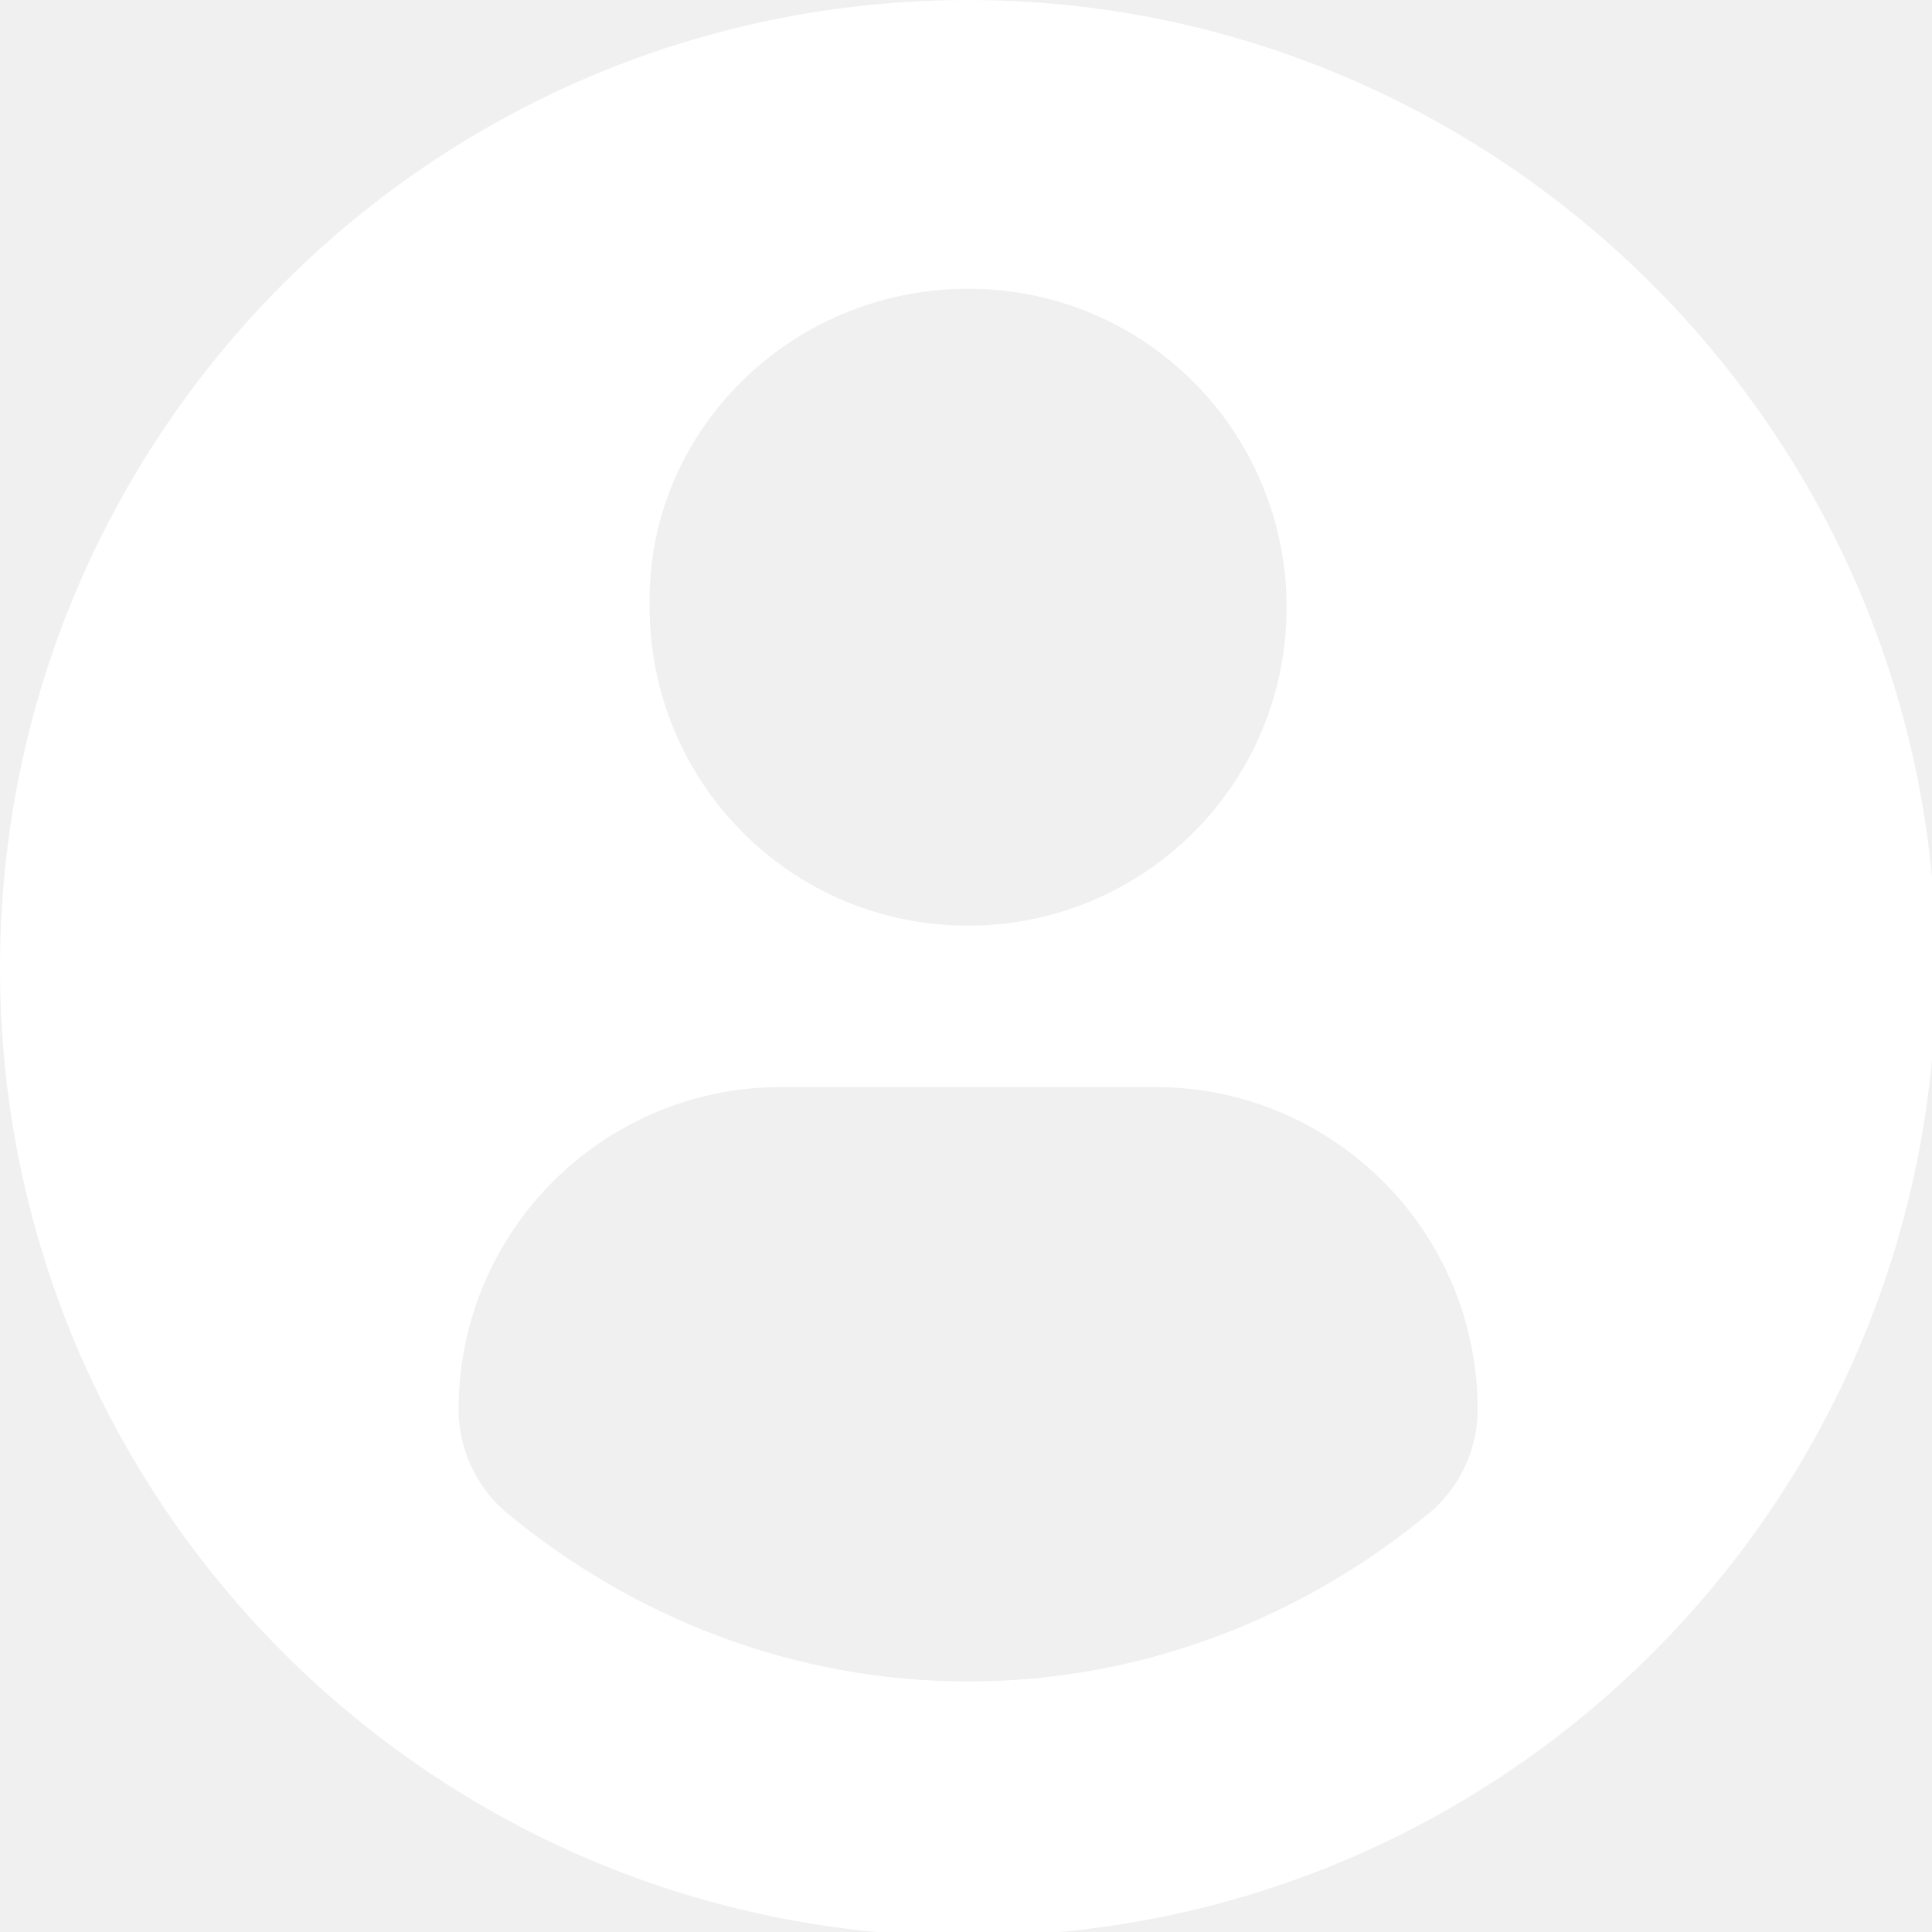
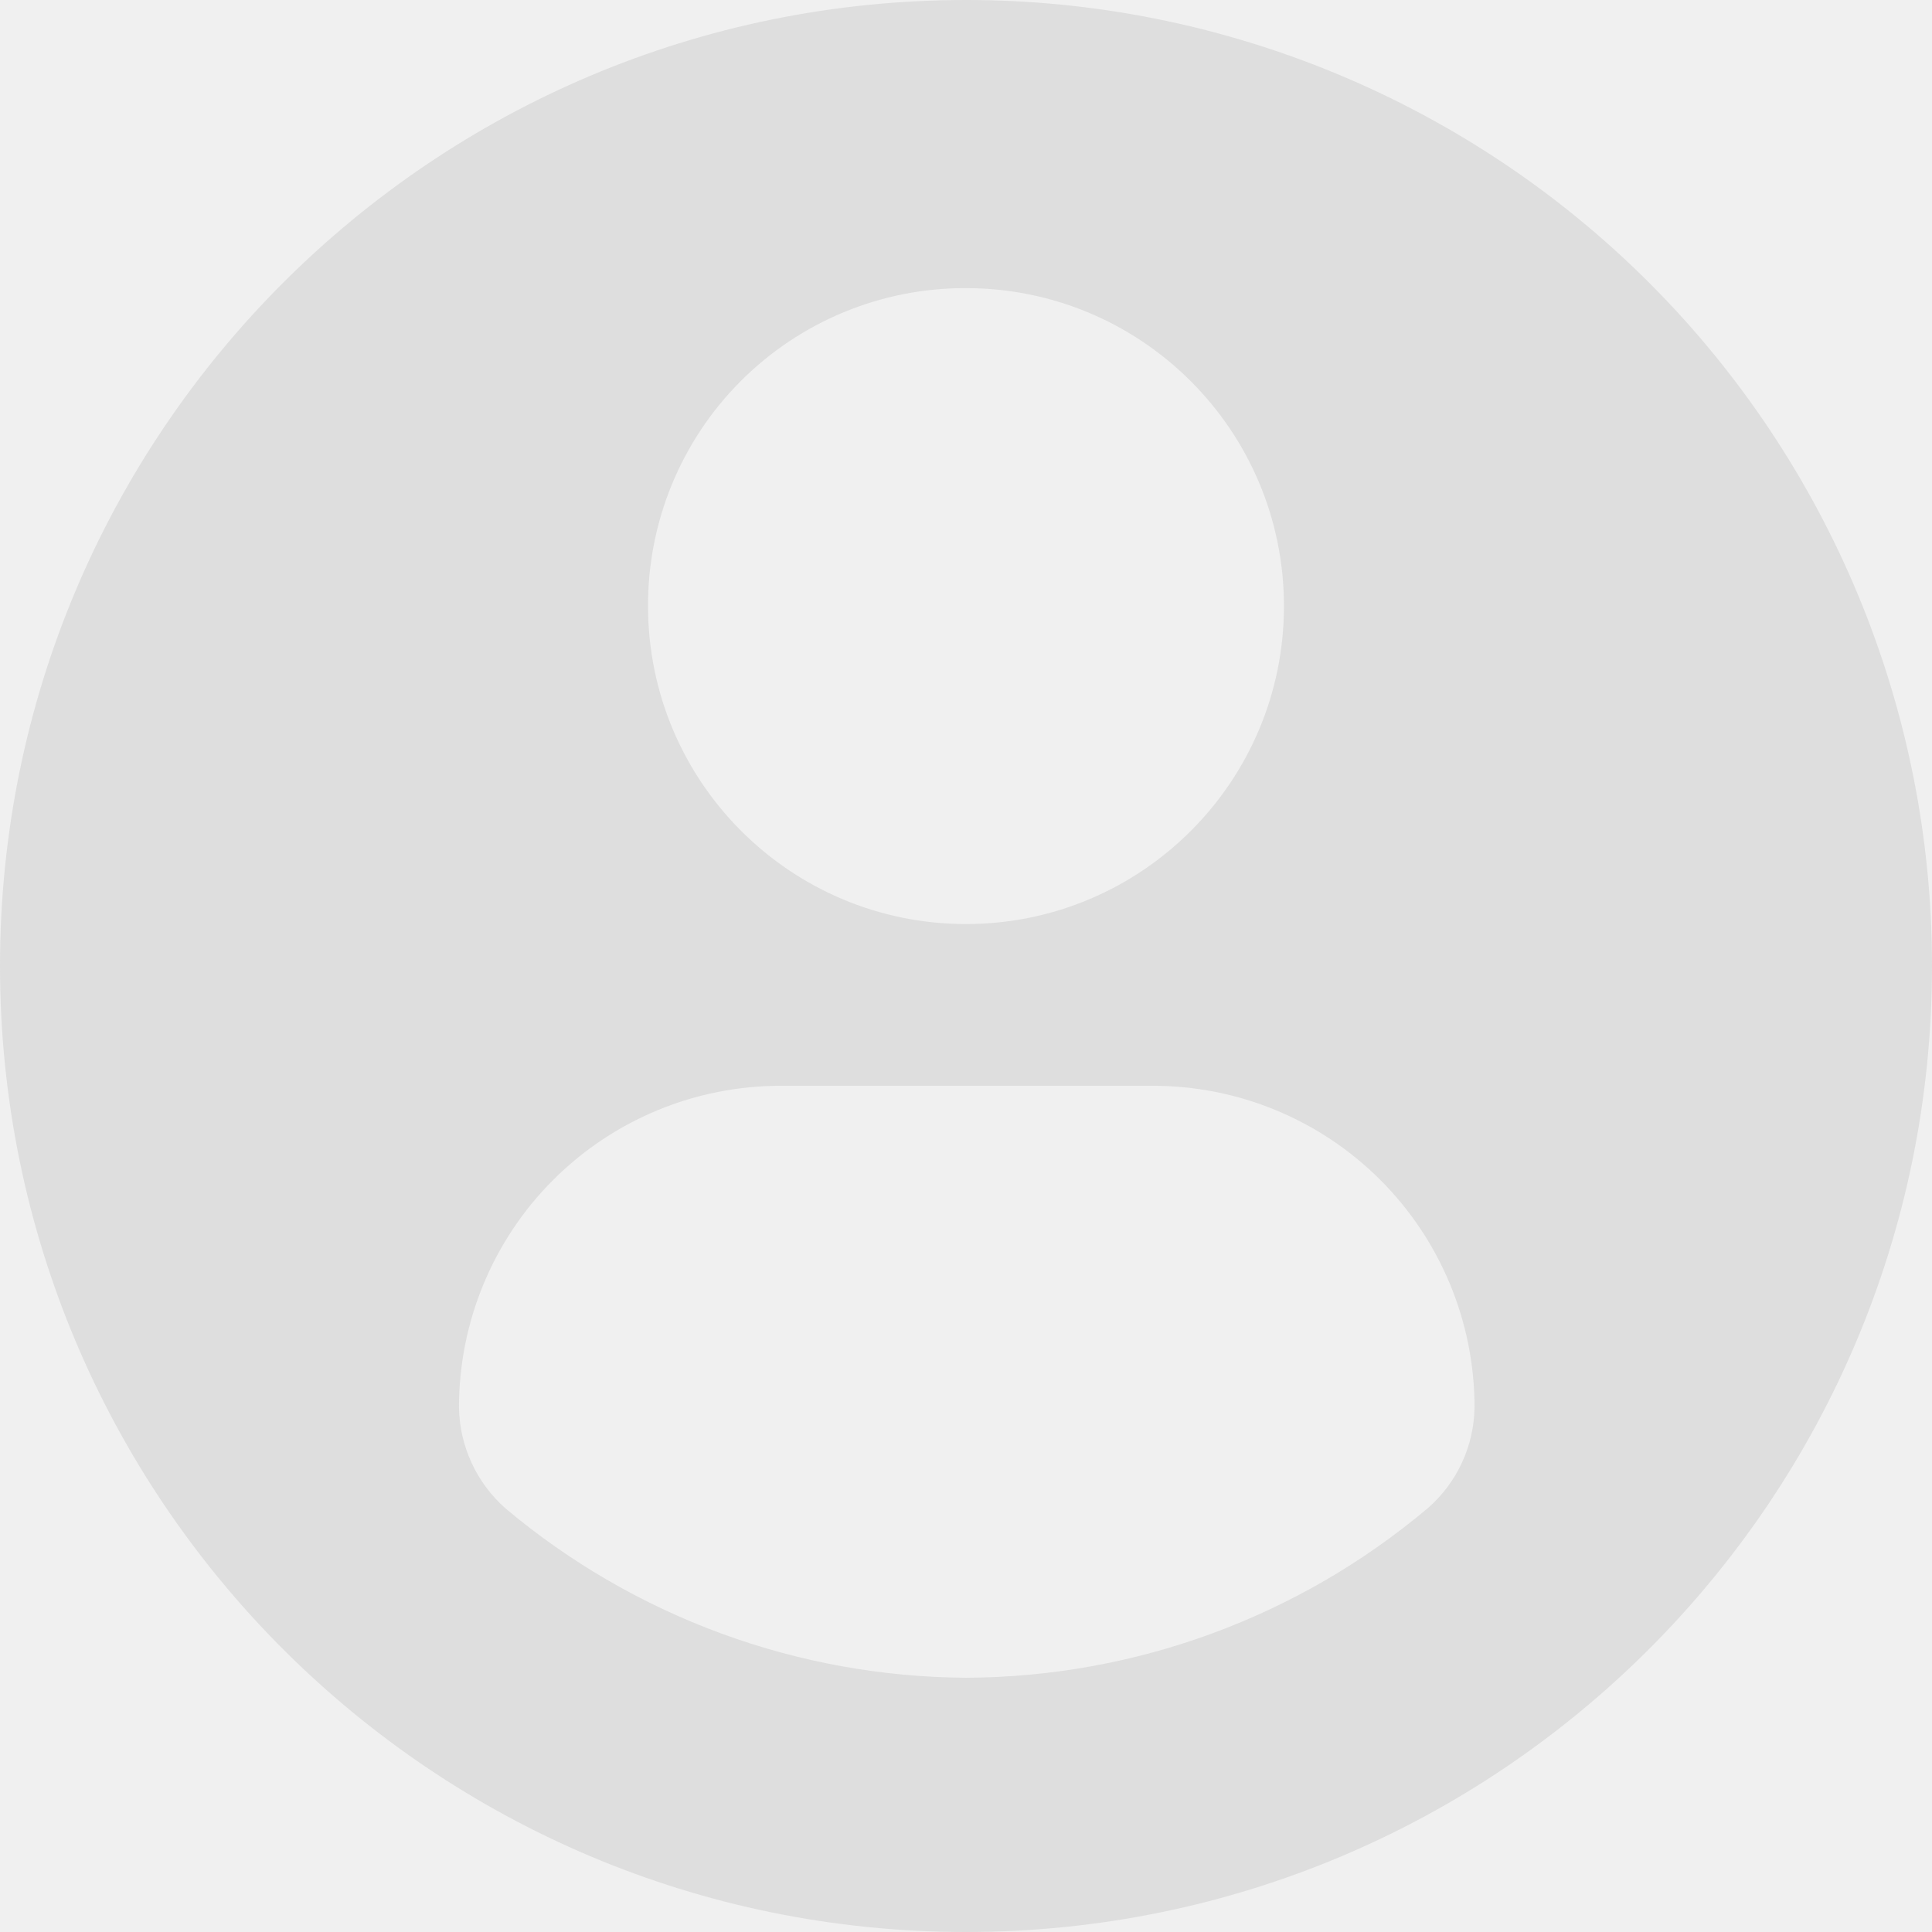
- <svg xmlns="http://www.w3.org/2000/svg" version="1.1" id="Capa_1" x="0px" y="0px" viewBox="0 0 45.5 45.5" style="enable-background:new 0 0 45.5 45.5;" xml:space="preserve">
-   <style type="text/css">
- 	.st0{fill:#FFFFFF;}
- </style>
-   <g>
-     <path class="st0" d="M22.8,0C10.2,0,0,10.2,0,22.8s10.2,22.8,22.8,22.8s22.8-10.2,22.8-22.8S35.3,0,22.8,0z M22.8,6.8   c4.2,0,7.5,3.4,7.5,7.5c0,4.2-3.4,7.5-7.5,7.5c-4.2,0-7.5-3.4-7.5-7.5C15.2,10.2,18.6,6.8,22.8,6.8z M22.8,39.6   c-4.1,0-7.9-1.5-10.9-4c-0.7-0.6-1.1-1.5-1.1-2.4c0-4.2,3.4-7.6,7.6-7.6h8.8c4.2,0,7.6,3.4,7.6,7.6c0,0.9-0.4,1.8-1.1,2.4   C30.7,38.1,26.9,39.6,22.8,39.6z" />
-   </g>
+ <svg xmlns="http://www.w3.org/2000/svg" id="Capa_1" data-name="Capa 1" viewBox="0 0 38.22 38.22">
+   <path d="M23.11,5A19.11,19.11,0,1,0,42.22,24.11,19.1,19.1,0,0,0,23.11,5Zm0,5.7A6.29,6.29,0,1,1,16.82,17,6.27,6.27,0,0,1,23.11,10.7Zm0,27.49A14.29,14.29,0,0,1,14,34.84a2.72,2.72,0,0,1-.92-2,6.36,6.36,0,0,1,6.37-6.36H26.8a6.36,6.36,0,0,1,6.37,6.36,2.69,2.69,0,0,1-.93,2A14.26,14.26,0,0,1,23.11,38.19Z" transform="translate(-4 -5)" style="fill: #dedede" />
</svg>
